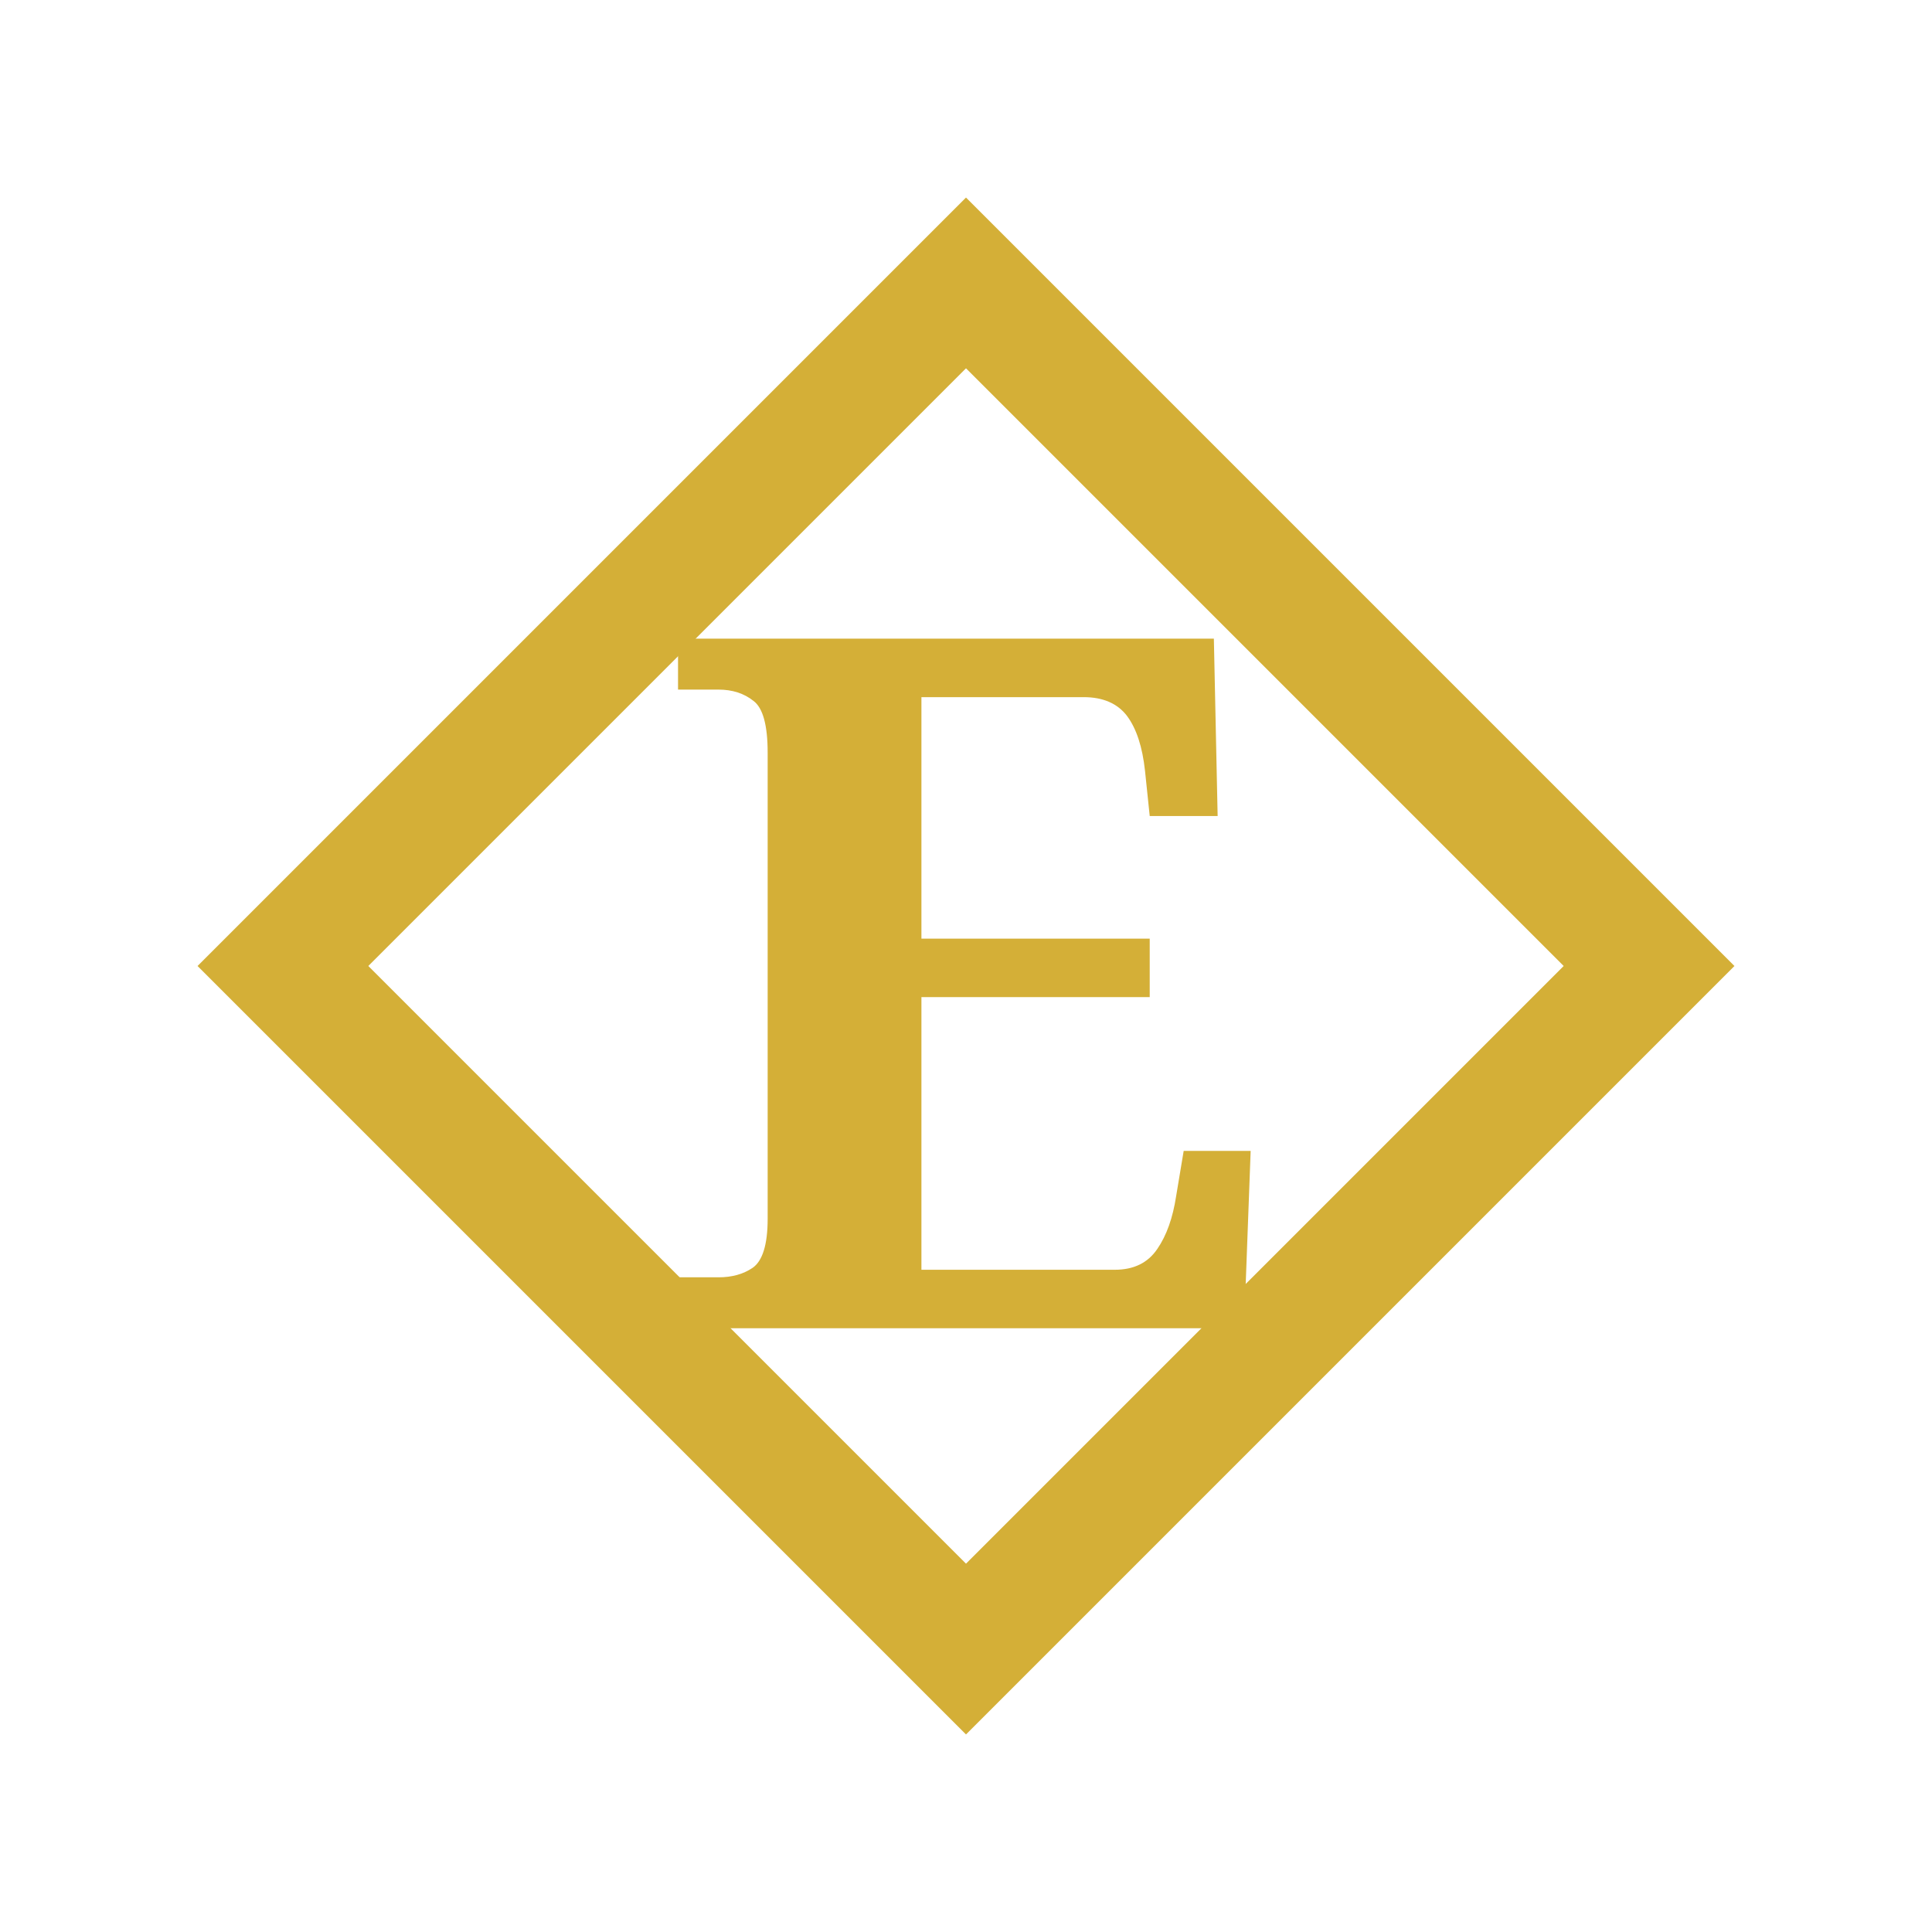
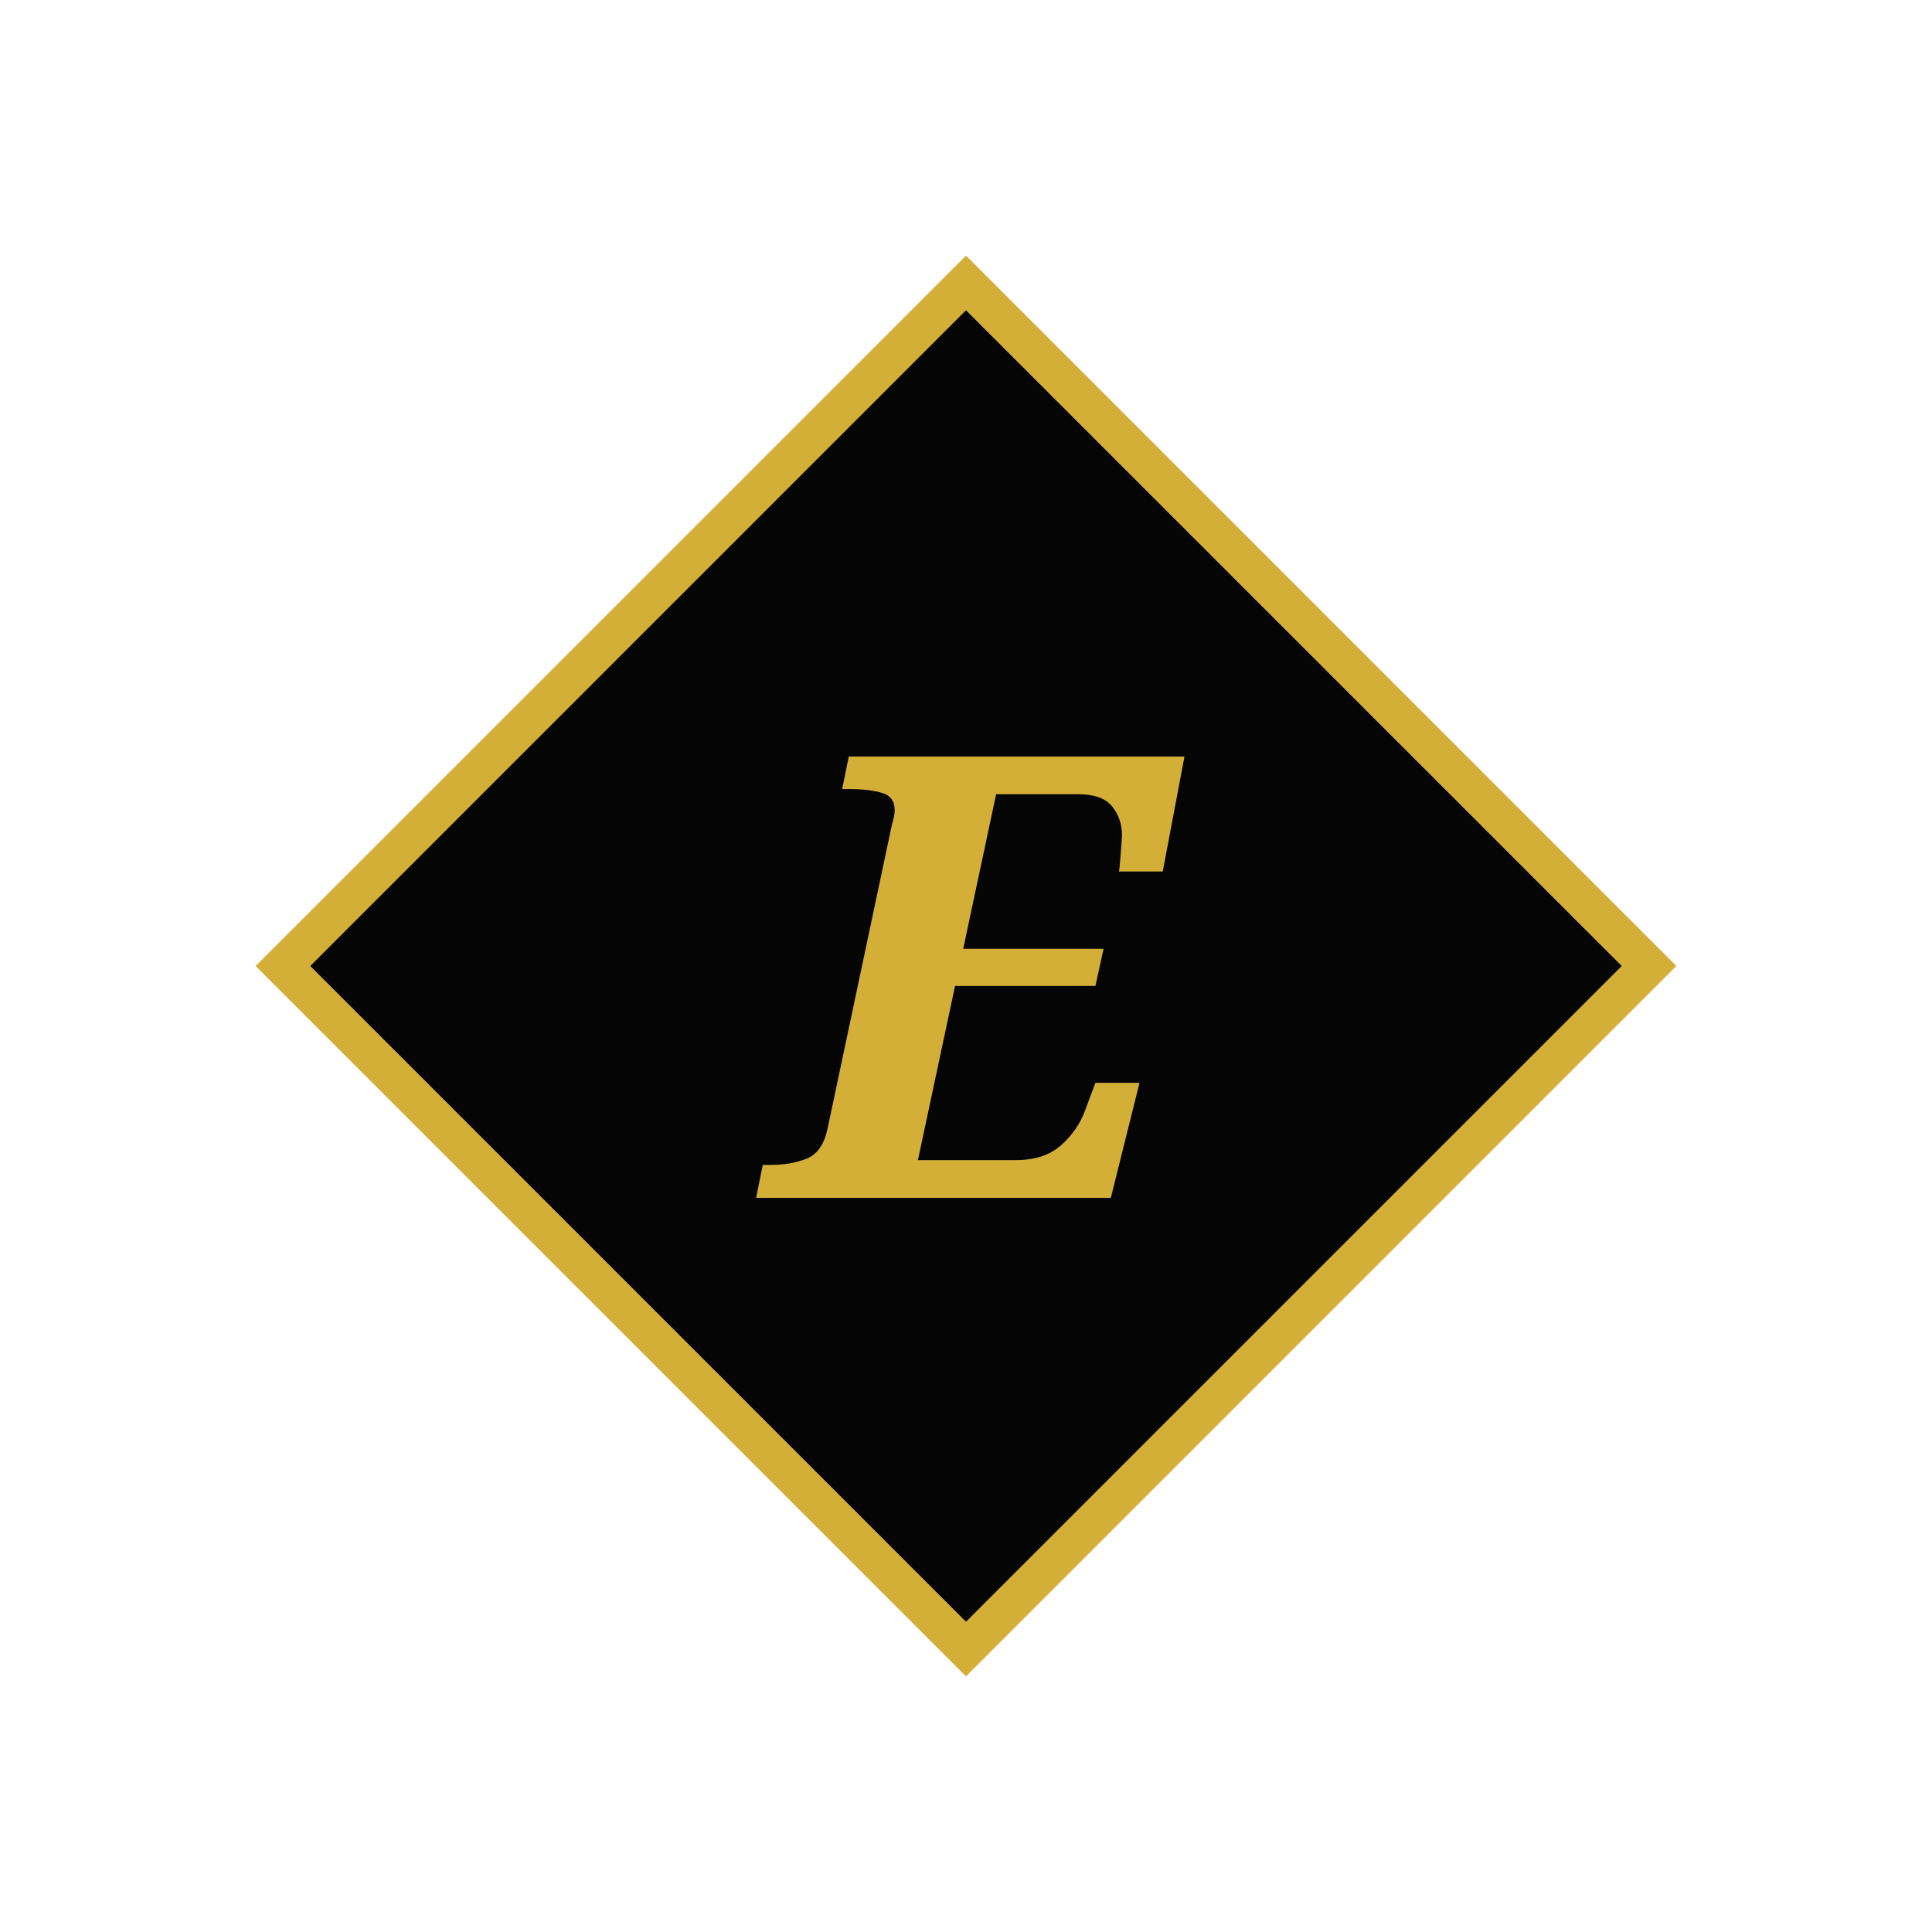
- <svg xmlns="http://www.w3.org/2000/svg" width="32" height="32" viewBox="0 0 32 32" fill="none">
-   <rect x="8" y="8" width="16" height="16" transform="rotate(45 16 16)" stroke="#D4AF37" stroke-width="2" />
-   <text x="16" y="22" fill="#D4AF37" font-family="serif" font-size="16" text-anchor="middle" style="font-weight: bold">E</text>
+ <svg xmlns="http://www.w3.org/2000/svg" viewBox="0 0 100 100">
+   <rect x="25" y="25" width="50" height="50" fill="#050505" stroke="#D4AF37" stroke-width="2" transform="rotate(45 50 50)" />
+   <text x="50" y="62" font-family="serif" font-size="32" font-style="italic" fill="#D4AF37" text-anchor="middle" font-weight="bold">E</text>
</svg>
